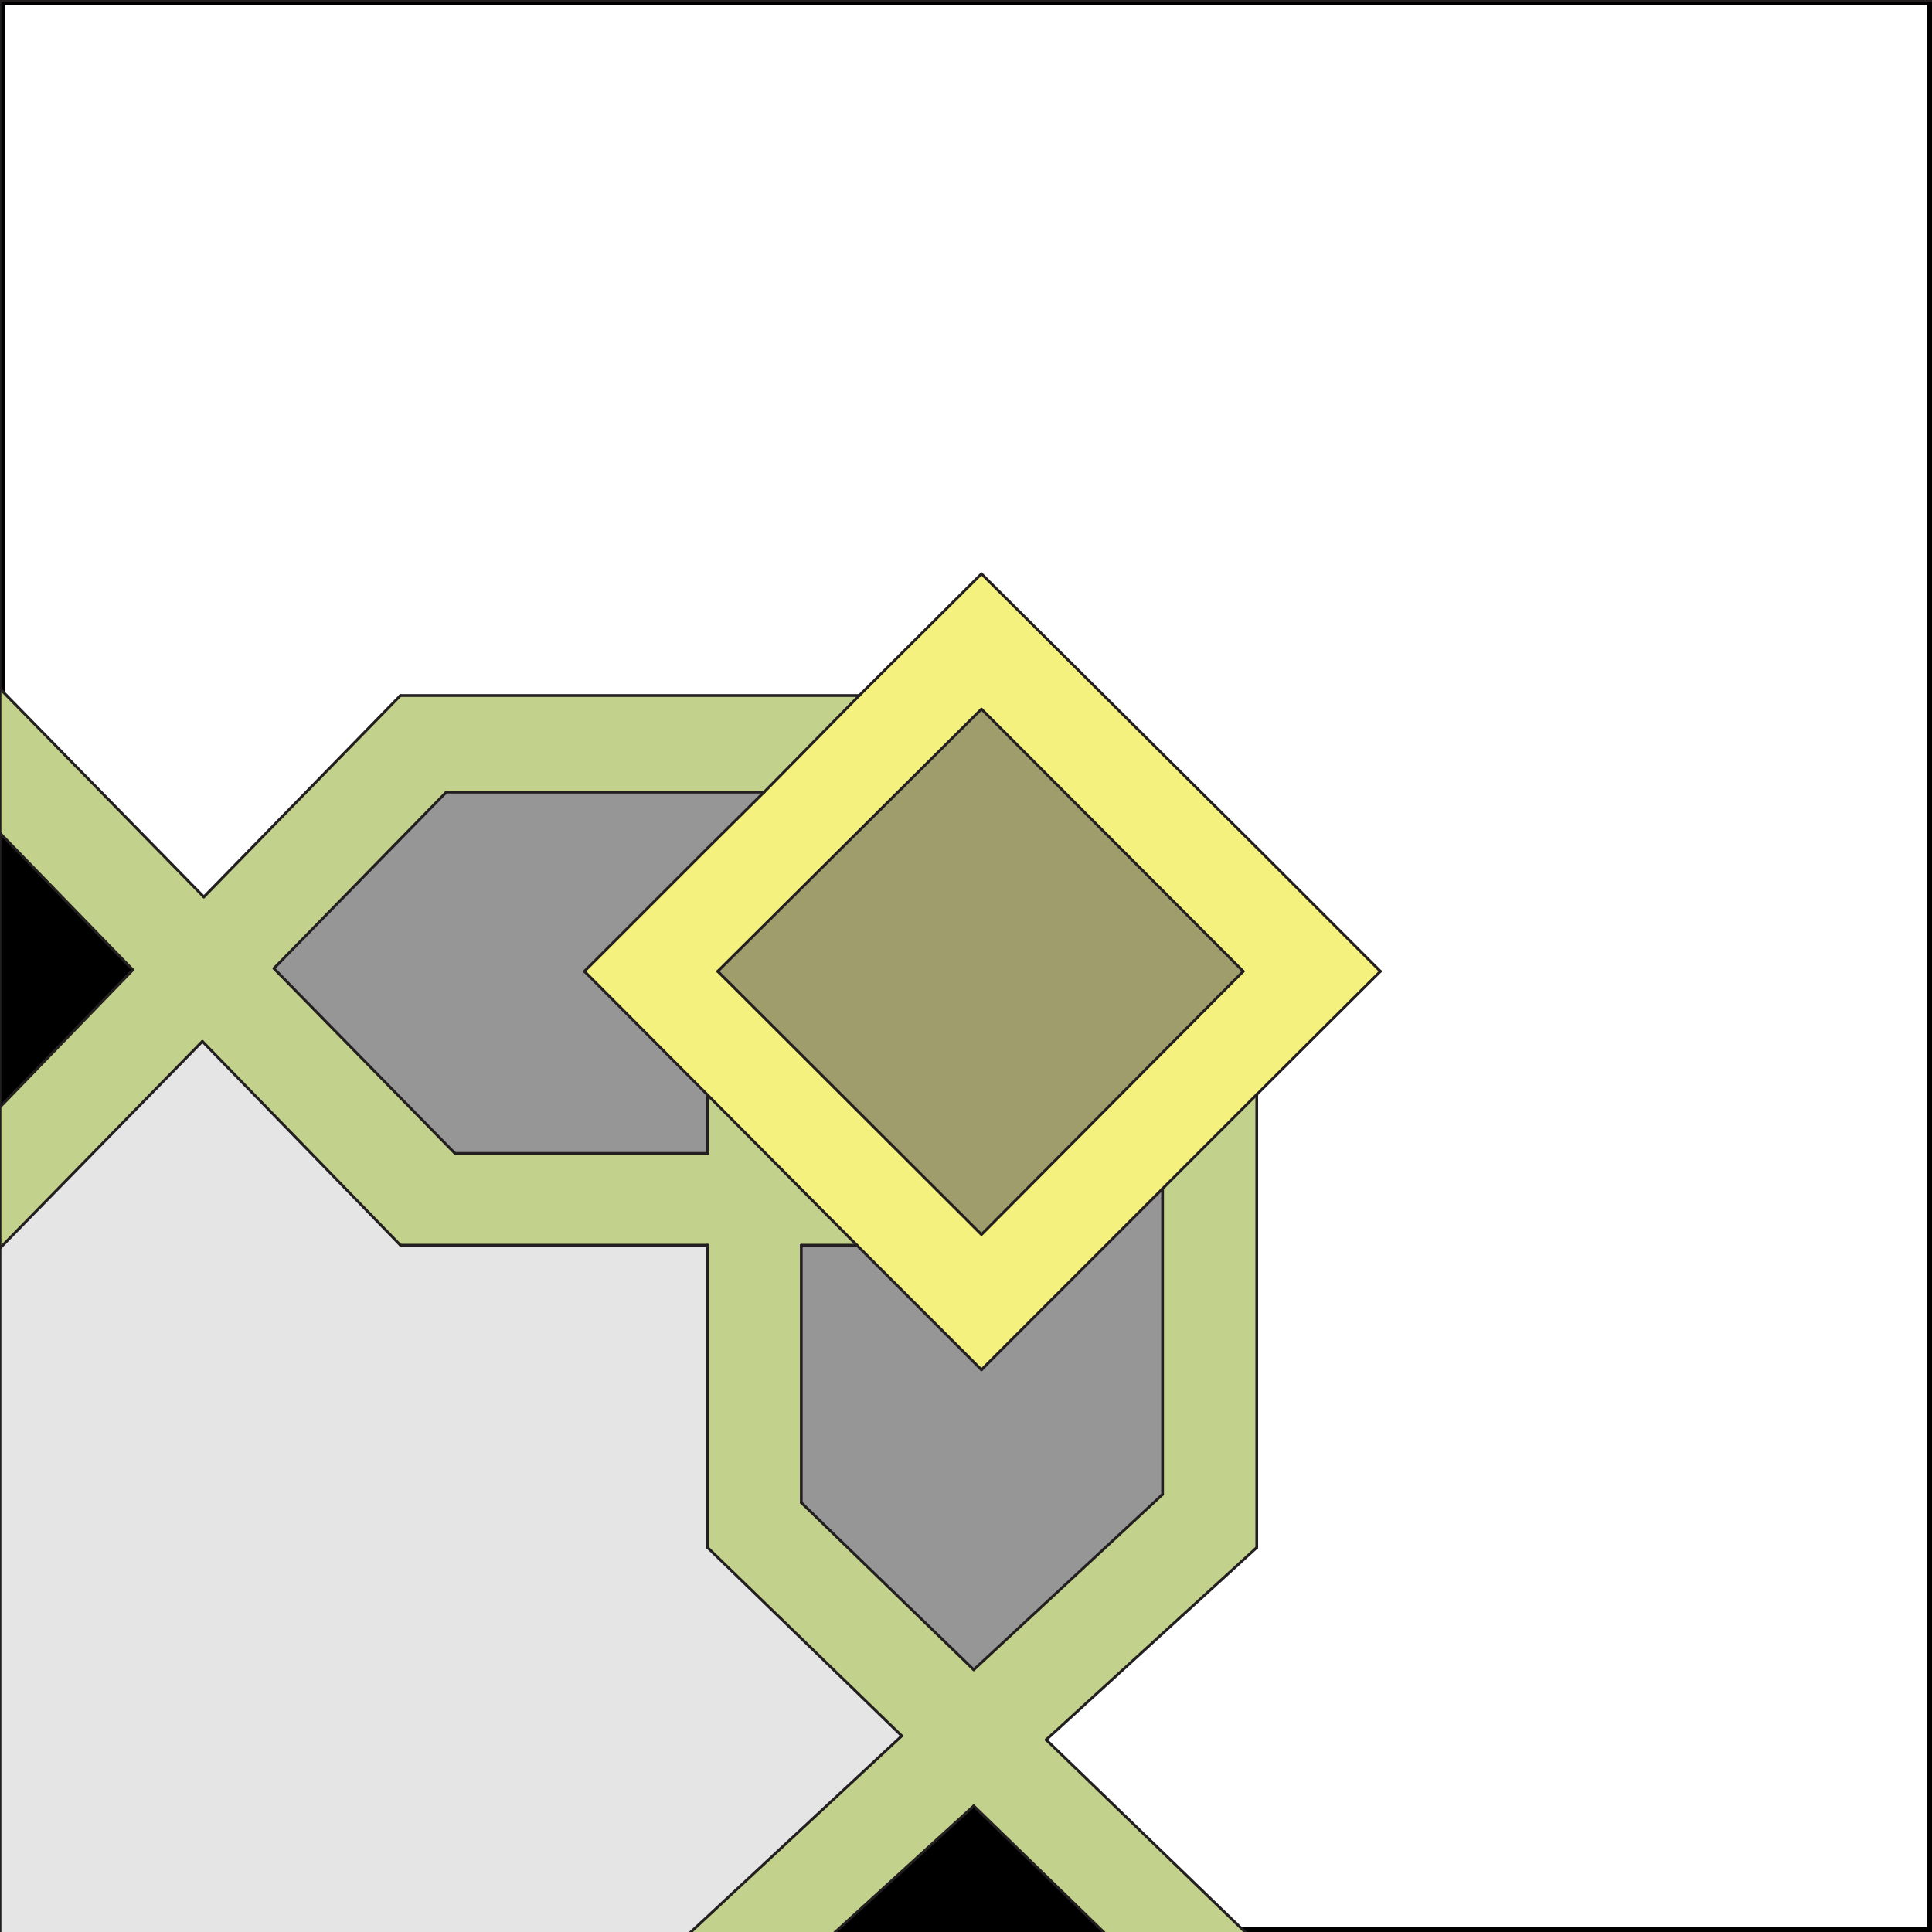
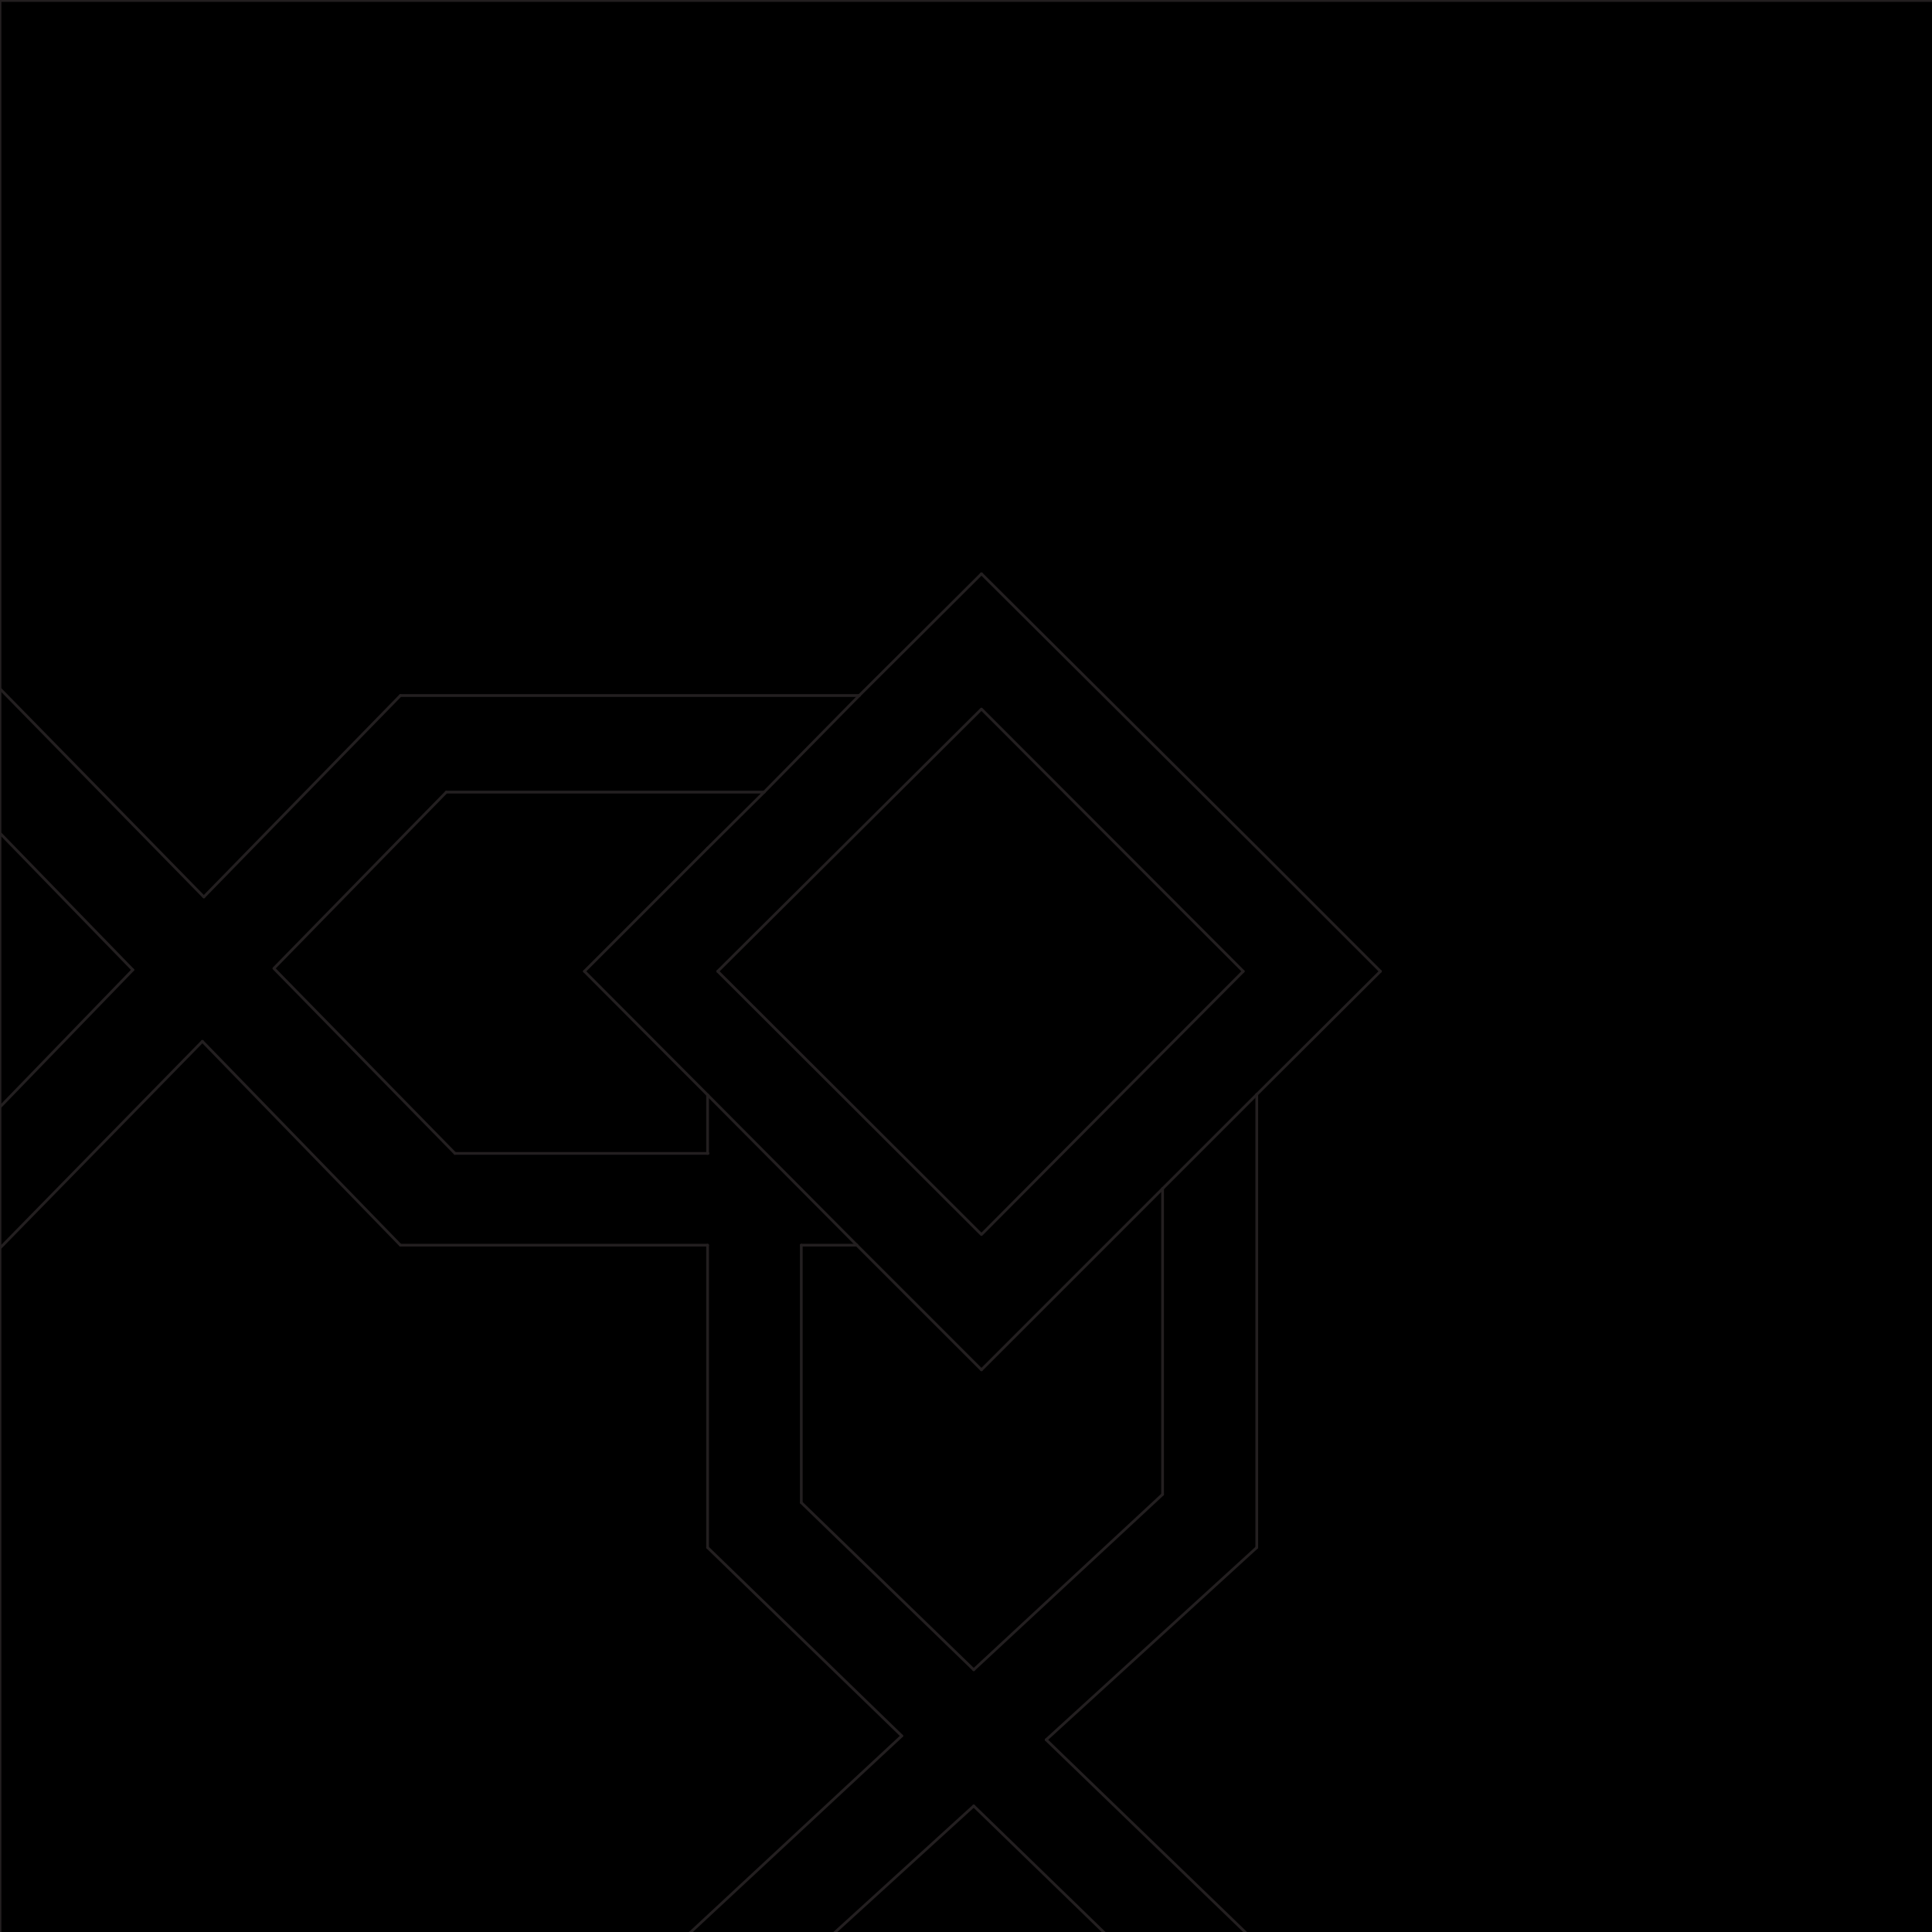
<svg xmlns="http://www.w3.org/2000/svg" version="1.1" id="Layer_1" x="0px" y="0px" viewBox="0 0 400 400" style="enable-background:new 0 0 400 400;" xml:space="preserve">
  <style type="text/css">
- 	.st0{fill:#FFFFFF;}
- 	.st1{fill:#E5E5E5;}
- 	.st2{fill:#C2D18C;}
- 	.st3{fill:#969696;}
- 	.st4{fill:#F4F17F;}
- 	.st5{fill:#A09D6D;}
- 	.st6{fill:none;stroke:#231F20;stroke-width:0.567;stroke-linecap:round;stroke-linejoin:round;stroke-miterlimit:10;}
+ 	.stl68c2{fill:none;stroke:#231F20;stroke-width:0.567;stroke-linecap:round;stroke-linejoin:round;stroke-miterlimit:10;}
</style>
  <g>
-     <rect x="0.5" y="0.5" class="st0" width="399" height="399" />
+     <rect x="0.5" y="0.5" class="colora st0" width="399" height="399" />
    <path d="M399,1v398H1V1H399 M400,0H0v400h400V0L400,0z" />
  </g>
  <g>
    <g id="XMLID_2_">
      <g>
-         <polygon class="st1" points="142.5,400.5 0,400.5 0,258.4 41.9,215.6 82.9,257.8 146.5,257.8 146.5,320.4 186.7,359.4    " />
-         <polygon class="st2" points="146.5,238.8 146.5,226.7 177.4,257.8 165.9,257.8 165.9,311.1 201.6,345.7 240.7,309.4 240.7,246.1      260.2,226.6 260.2,320.4 216.6,360.2 258.3,400.5 229,400.5 201.6,373.9 172.4,400.5 142.5,400.5 186.7,359.4 146.5,320.4      146.5,257.8 82.9,257.8 41.9,215.6 0,258.4 0,229.2 27.5,200.8 0,172.5 0,142.6 42.2,185.7 82.9,144 177.9,144 158.2,164      92.4,164 56.7,200.5 94.2,238.8    " />
-         <polygon points="229,400.5 172.4,400.5 201.6,373.9    " />
-         <polygon class="st3" points="240.7,309.4 201.6,345.7 165.9,311.1 165.9,257.8 177.4,257.8 203.2,283.6 240.7,246.1 240.7,246.1         " />
-         <path class="st4" d="M240.7,246.1l-37.5,37.5l-25.8-25.9l-30.9-31L121,201.1l25.5-25.5l11.6-11.6l19.7-20l25.3-25.2l57.1,56.7     l25.5,25.6l-25.5,25.5L240.7,246.1L240.7,246.1z M148.6,201.1l54.6,54.5l54.2-54.5l-54.2-54.3L148.6,201.1z" />
-         <polygon class="st5" points="203.2,255.6 148.6,201.1 203.2,146.8 257.4,201.1    " />
-         <polygon class="st3" points="146.5,238.8 94.2,238.8 56.7,200.5 92.4,164 158.2,164 146.5,175.6 121,201.1 146.5,226.7    " />
-         <polygon points="0,229.2 0,172.5 27.5,200.8    " />
+         <polygon class="colora st5" points="142.5,400.5 0,400.5 0,258.4 41.9,215.6 82.9,257.8 146.5,257.8 146.5,320.4 186.7,359.4    " />
+         <polygon class="colora st3" points="146.5,238.8 146.5,226.7 177.4,257.8 165.9,257.8 165.9,311.1 201.6,345.7 240.7,309.4 240.7,246.1      260.2,226.6 260.2,320.4 216.6,360.2 258.3,400.5 229,400.5 201.6,373.9 172.4,400.5 142.5,400.5 186.7,359.4 146.5,320.4      146.5,257.8 82.9,257.8 41.9,215.6 0,258.4 0,229.2 27.5,200.8 0,172.5 0,142.6 42.2,185.7 82.9,144 177.9,144 158.2,164      92.4,164 56.7,200.5 94.2,238.8    " />
+         <polygon class="colora st6" points="229,400.5 172.4,400.5 201.6,373.9    " />
+         <polygon class="colora st1" points="240.7,309.4 201.6,345.7 165.9,311.1 165.9,257.8 177.4,257.8 203.2,283.6 240.7,246.1 240.7,246.1         " />
+         <path class="colora st4" d="M240.7,246.1l-37.5,37.5l-25.8-25.9l-30.9-31L121,201.1l25.5-25.5l11.6-11.6l19.7-20l25.3-25.2l57.1,56.7     l25.5,25.6l-25.5,25.5L240.7,246.1L240.7,246.1z M148.6,201.1l54.6,54.5l54.2-54.5l-54.2-54.3L148.6,201.1z" />
+         <polygon class="colora st2" points="203.2,255.6 148.6,201.1 203.2,146.8 257.4,201.1    " />
+         <polygon class="colora st1" points="146.5,238.8 94.2,238.8 56.7,200.5 92.4,164 158.2,164 146.5,175.6 121,201.1 146.5,226.7    " />
+         <polygon class="colora st6" points="0,229.2 0,172.5 27.5,200.8    " />
      </g>
      <g>
-         <polyline class="st6" points="0,400.5 142.5,400.5 172.4,400.5 229,400.5 258.3,400.5 400.3,400.5    " />
-         <line class="st6" x1="146.5" y1="226.7" x2="146.5" y2="238.8" />
-         <line class="st6" x1="146.5" y1="257.8" x2="146.5" y2="320.4" />
-         <line class="st6" x1="260.2" y1="320.4" x2="260.2" y2="226.6" />
-         <polyline class="st6" points="257.4,201.1 203.2,146.8 148.6,201.1    " />
-         <line class="st6" x1="203.2" y1="118.8" x2="177.9" y2="144" />
-         <line class="st6" x1="146.5" y1="175.6" x2="121" y2="201.1" />
-         <polyline class="st6" points="285.8,201.1 260.2,175.5 203.2,118.8    " />
-         <line class="st6" x1="165.9" y1="311.1" x2="165.9" y2="257.8" />
-         <line class="st6" x1="240.7" y1="309.4" x2="240.7" y2="246.1" />
-         <line class="st6" x1="203.2" y1="283.6" x2="177.4" y2="257.8" />
-         <line class="st6" x1="146.5" y1="226.7" x2="121" y2="201.1" />
-         <polyline class="st6" points="148.6,201.1 203.2,255.6 257.4,201.1    " />
-         <line class="st6" x1="203.2" y1="283.6" x2="240.7" y2="246.1" />
-         <line class="st6" x1="260.2" y1="226.6" x2="285.8" y2="201.1" />
-         <line class="st6" x1="177.9" y1="144" x2="82.9" y2="144" />
-         <line class="st6" x1="82.9" y1="257.8" x2="146.5" y2="257.8" />
-         <line class="st6" x1="165.9" y1="257.8" x2="177.4" y2="257.8" />
-         <line class="st6" x1="92.4" y1="164" x2="158.2" y2="164" />
-         <polyline class="st6" points="94.2,238.8 146.5,238.8 146.6,238.8    " />
-         <line class="st6" x1="146.5" y1="175.6" x2="158.2" y2="164" />
-         <line class="st6" x1="400.3" y1="0.1" x2="0" y2="0.1" />
-         <line class="st6" x1="0" y1="172.5" x2="27.5" y2="200.8" />
-         <line class="st6" x1="41.9" y1="215.6" x2="82.9" y2="257.8" />
-         <line class="st6" x1="0" y1="142.6" x2="42.2" y2="185.7" />
-         <polyline class="st6" points="94.2,238.8 56.7,200.5 92.4,164    " />
-         <line class="st6" x1="41.9" y1="215.6" x2="0" y2="258.4" />
-         <line class="st6" x1="0" y1="229.2" x2="27.5" y2="200.8" />
-         <line class="st6" x1="42.2" y1="185.7" x2="82.9" y2="144" />
-         <line class="st6" x1="146.5" y1="320.4" x2="186.7" y2="359.4" />
-         <line class="st6" x1="201.6" y1="373.9" x2="229" y2="400.5" />
-         <polyline class="st6" points="260.2,320.4 216.6,360.2 216.6,360.2    " />
-         <line class="st6" x1="201.6" y1="373.9" x2="172.4" y2="400.5" />
-         <line class="st6" x1="240.7" y1="309.4" x2="201.6" y2="345.7" />
-         <line class="st6" x1="186.7" y1="359.4" x2="142.5" y2="400.5" />
-         <line class="st6" x1="165.9" y1="311.1" x2="201.6" y2="345.7" />
-         <polyline class="st6" points="216.6,360.2 216.6,360.2 258.3,400.5    " />
-         <line class="st6" x1="400.3" y1="0.1" x2="400.3" y2="400.5" />
-         <polyline class="st6" points="0,400.5 0,258.4 0,229.2 0,172.5 0,142.6 0,0.1    " />
-         <line class="st6" x1="240.7" y1="246.1" x2="260.2" y2="226.6" />
-         <line class="st6" x1="177.9" y1="144" x2="158.2" y2="164" />
-         <line class="st6" x1="146.5" y1="226.7" x2="177.4" y2="257.8" />
+         <polyline class="colora stl68c2" points="0,400.5 142.5,400.5 172.4,400.5 229,400.5 258.3,400.5 400.3,400.5    " />
+         <line class="colora stl68c2" x1="146.5" y1="226.7" x2="146.5" y2="238.8" />
+         <line class="colora stl68c2" x1="146.5" y1="257.8" x2="146.5" y2="320.4" />
+         <line class="colora stl68c2" x1="260.2" y1="320.4" x2="260.2" y2="226.6" />
+         <polyline class="colora stl68c2" points="257.4,201.1 203.2,146.8 148.6,201.1    " />
+         <line class="colora stl68c2" x1="203.2" y1="118.8" x2="177.9" y2="144" />
+         <line class="colora stl68c2" x1="146.5" y1="175.6" x2="121" y2="201.1" />
+         <polyline class="colora stl68c2" points="285.8,201.1 260.2,175.5 203.2,118.8    " />
+         <line class="colora stl68c2" x1="165.9" y1="311.1" x2="165.9" y2="257.8" />
+         <line class="colora stl68c2" x1="240.7" y1="309.4" x2="240.7" y2="246.1" />
+         <line class="colora stl68c2" x1="203.2" y1="283.6" x2="177.4" y2="257.8" />
+         <line class="colora stl68c2" x1="146.5" y1="226.7" x2="121" y2="201.1" />
+         <polyline class="colora stl68c2" points="148.6,201.1 203.2,255.6 257.4,201.1    " />
+         <line class="colora stl68c2" x1="203.2" y1="283.6" x2="240.7" y2="246.1" />
+         <line class="colora stl68c2" x1="260.2" y1="226.6" x2="285.8" y2="201.1" />
+         <line class="colora stl68c2" x1="177.9" y1="144" x2="82.9" y2="144" />
+         <line class="colora stl68c2" x1="82.9" y1="257.8" x2="146.5" y2="257.8" />
+         <line class="colora stl68c2" x1="165.9" y1="257.8" x2="177.4" y2="257.8" />
+         <line class="colora stl68c2" x1="92.4" y1="164" x2="158.2" y2="164" />
+         <polyline class="colora stl68c2" points="94.2,238.8 146.5,238.8 146.6,238.8    " />
+         <line class="colora stl68c2" x1="146.5" y1="175.6" x2="158.2" y2="164" />
+         <line class="colora stl68c2" x1="400.3" y1="0.1" x2="0" y2="0.1" />
+         <line class="colora stl68c2" x1="0" y1="172.5" x2="27.5" y2="200.8" />
+         <line class="colora stl68c2" x1="41.9" y1="215.6" x2="82.9" y2="257.8" />
+         <line class="colora stl68c2" x1="0" y1="142.6" x2="42.2" y2="185.7" />
+         <polyline class="colora stl68c2" points="94.2,238.8 56.7,200.5 92.4,164    " />
+         <line class="colora stl68c2" x1="41.9" y1="215.6" x2="0" y2="258.4" />
+         <line class="colora stl68c2" x1="0" y1="229.2" x2="27.5" y2="200.8" />
+         <line class="colora stl68c2" x1="42.2" y1="185.7" x2="82.9" y2="144" />
+         <line class="colora stl68c2" x1="146.5" y1="320.4" x2="186.7" y2="359.4" />
+         <line class="colora stl68c2" x1="201.6" y1="373.9" x2="229" y2="400.5" />
+         <polyline class="colora stl68c2" points="260.2,320.4 216.6,360.2 216.6,360.2    " />
+         <line class="colora stl68c2" x1="201.6" y1="373.9" x2="172.4" y2="400.5" />
+         <line class="colora stl68c2" x1="240.7" y1="309.4" x2="201.6" y2="345.7" />
+         <line class="colora stl68c2" x1="186.7" y1="359.4" x2="142.5" y2="400.5" />
+         <line class="colora stl68c2" x1="165.9" y1="311.1" x2="201.6" y2="345.7" />
+         <polyline class="colora stl68c2" points="216.6,360.2 216.6,360.2 258.3,400.5    " />
+         <line class="colora stl68c2" x1="400.3" y1="0.1" x2="400.3" y2="400.5" />
+         <polyline class="colora stl68c2" points="0,400.5 0,258.4 0,229.2 0,172.5 0,142.6 0,0.1    " />
+         <line class="colora stl68c2" x1="240.7" y1="246.1" x2="260.2" y2="226.6" />
+         <line class="colora stl68c2" x1="177.9" y1="144" x2="158.2" y2="164" />
+         <line class="colora stl68c2" x1="146.5" y1="226.7" x2="177.4" y2="257.8" />
      </g>
    </g>
  </g>
</svg>
